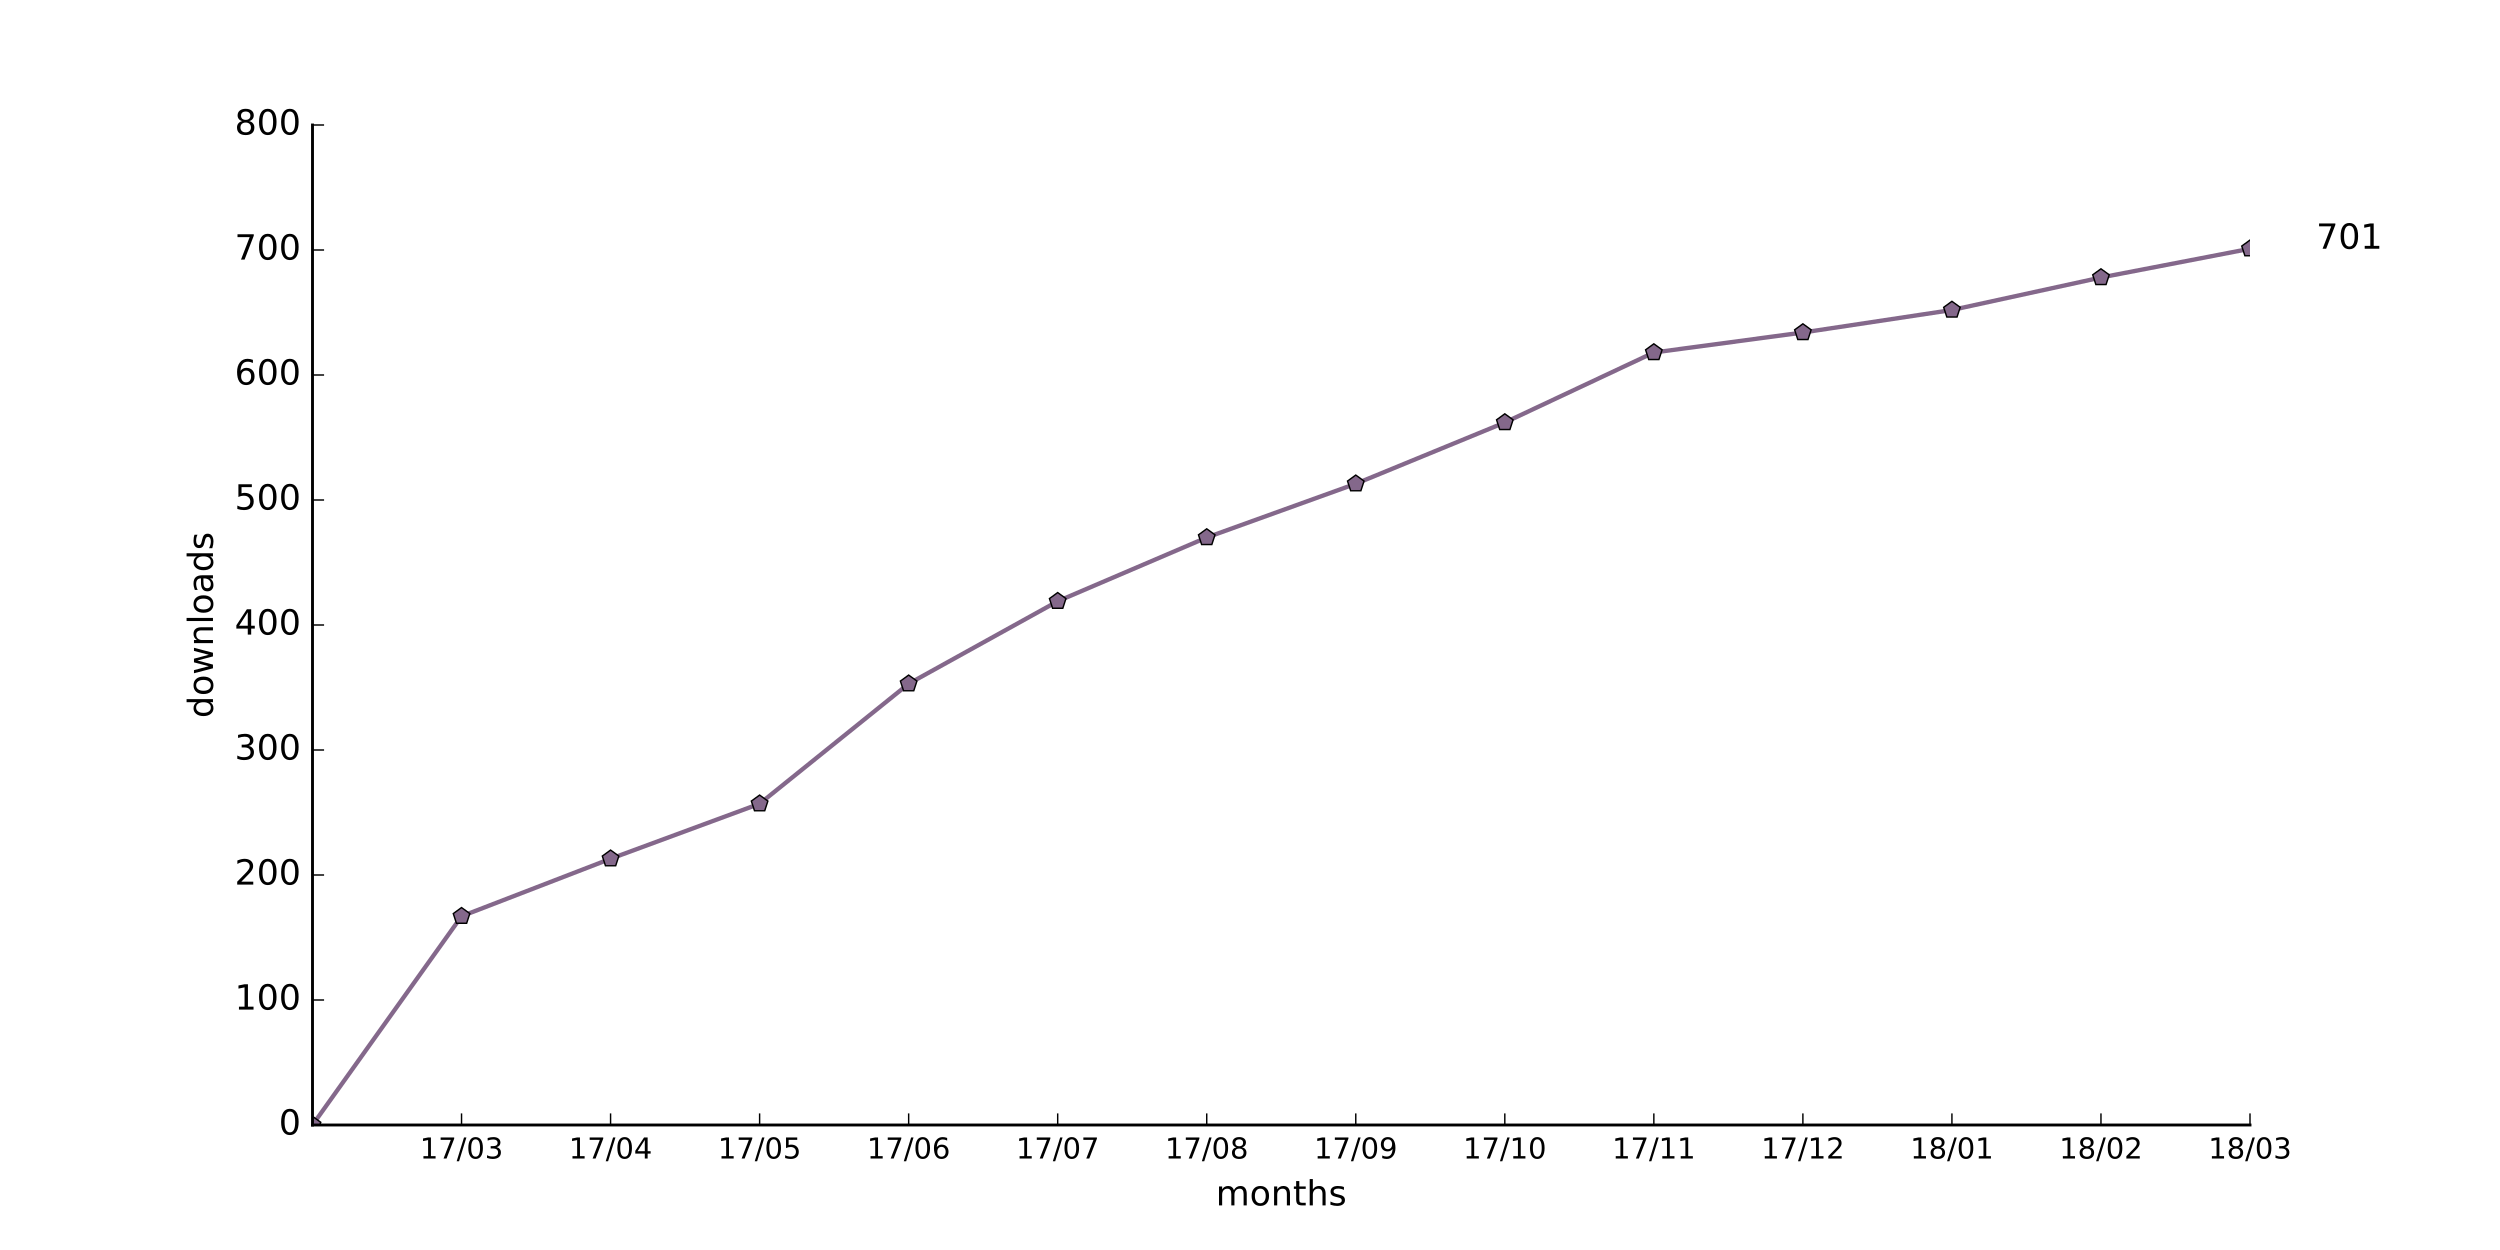
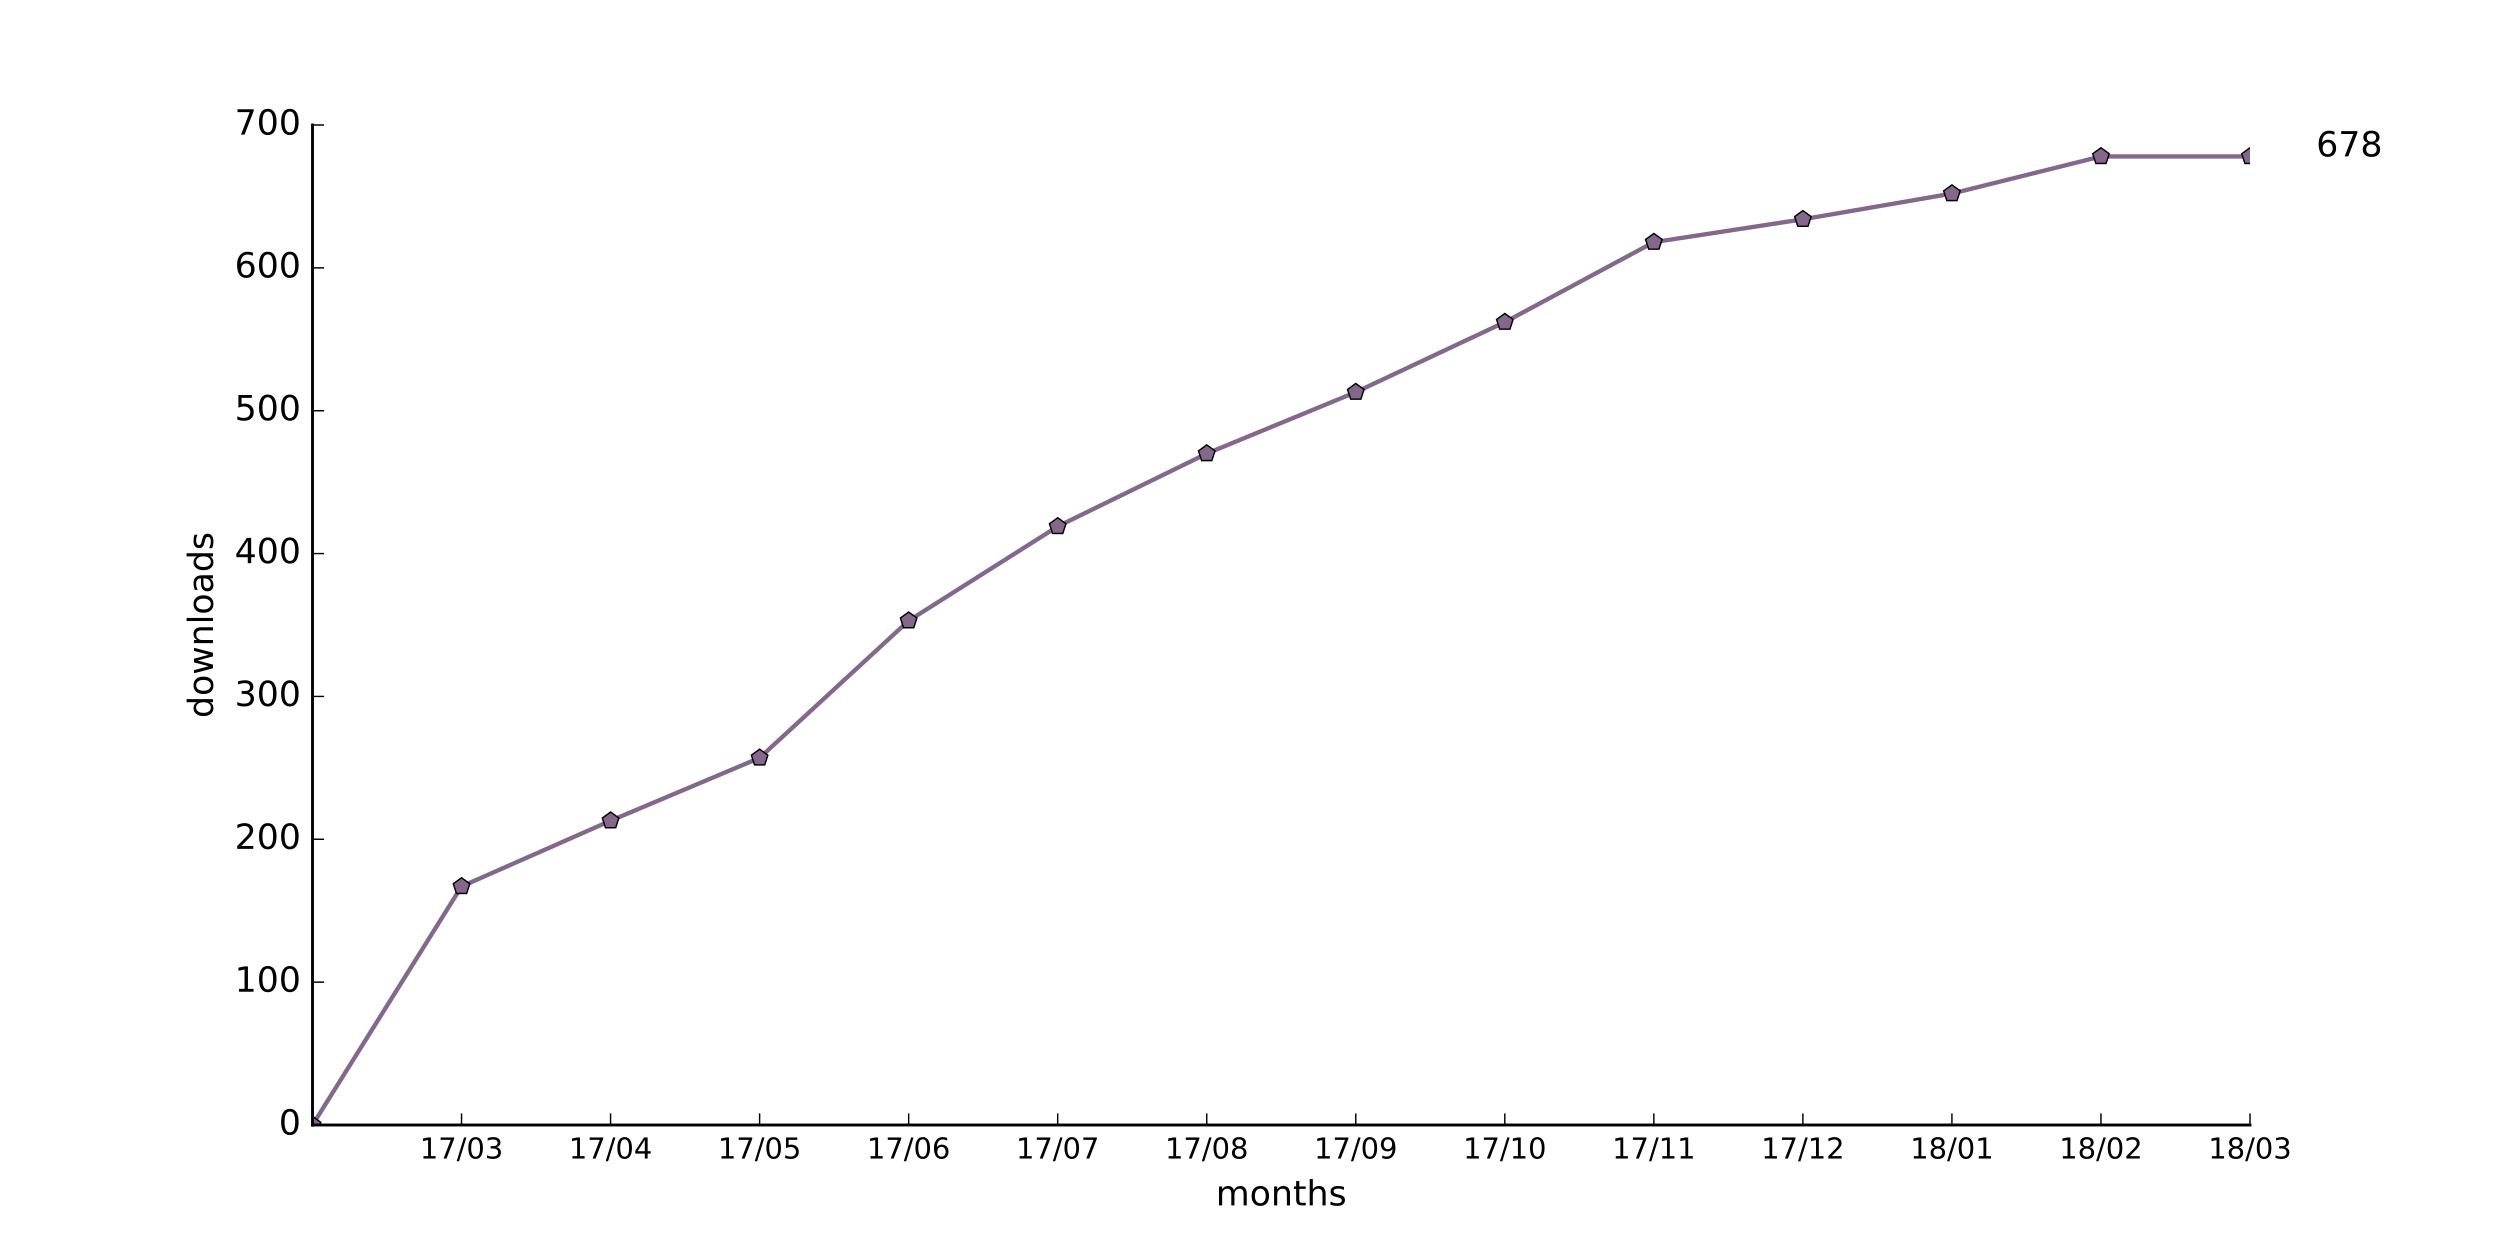
<svg xmlns="http://www.w3.org/2000/svg" xmlns:xlink="http://www.w3.org/1999/xlink" height="432pt" version="1.1" viewBox="0 0 864 432" width="864pt">
  <defs>
    <style type="text/css">
*{stroke-linecap:butt;stroke-linejoin:round;stroke-miterlimit:100000;}
  </style>
  </defs>
  <g id="figure_1">
    <g id="patch_1">
      <path d="M 0 432  L 864 432  L 864 0  L 0 0  z " style="fill:#ffffff;" />
    </g>
    <g id="axes_1">
      <g id="patch_2">
        <path d="M 108 388.8  L 777.6 388.8  L 777.6 43.2  L 108 43.2  z " style="fill:#ffffff;" />
      </g>
      <g id="line2d_1">
-         <path clip-path="url(#p2bde0028c9)" d="M 108 388.8  L 159.508 316.656  L 211.015 296.784  L 262.523 277.776  L 314.031 236.304  L 365.538 207.792  L 417.046 185.76  L 468.554 167.184  L 520.062 146.016  L 571.569 121.824  L 623.077 114.912  L 674.585 107.136  L 726.092 95.904  L 777.6 85.968  " style="fill:none;stroke:#84688b;stroke-linecap:square;stroke-width:1.5;" />
+         <path clip-path="url(#p2e8f63ef7a)" d="M 108 388.8  L 159.508 306.35  L 211.015 283.639  L 262.523 261.915  L 314.031 214.519  L 365.538 181.934  L 417.046 156.754  L 468.554 135.525  L 520.062 111.333  L 571.569 83.685  L 623.077 75.785  L 674.585 66.898  L 726.092 54.062  L 777.6 54.062  " style="fill:none;stroke:#84688b;stroke-linecap:square;stroke-width:1.5;" />
      </g>
      <g id="line2d_2">
        <defs>
-           <path d="M 0 -3  L -2.853 -0.927  L -1.763 2.427  L 1.763 2.427  L 2.853 -0.927  z " id="md21a41f2fe" style="stroke:#000000;stroke-linejoin:miter;stroke-width:0.5;" />
+           <path d="M 0 -3  L -2.853 -0.927  L -1.763 2.427  L 1.763 2.427  L 2.853 -0.927  z " id="meb55455539" style="stroke:#000000;stroke-linejoin:miter;stroke-width:0.5;" />
        </defs>
-         <g clip-path="url(#p2bde0028c9)">
-           <use style="fill:#84688b;stroke:#000000;stroke-linejoin:miter;stroke-width:0.5;" x="108.0" xlink:href="#md21a41f2fe" y="388.8" />
-           <use style="fill:#84688b;stroke:#000000;stroke-linejoin:miter;stroke-width:0.5;" x="159.508" xlink:href="#md21a41f2fe" y="316.656" />
-           <use style="fill:#84688b;stroke:#000000;stroke-linejoin:miter;stroke-width:0.5;" x="211.015" xlink:href="#md21a41f2fe" y="296.784" />
-           <use style="fill:#84688b;stroke:#000000;stroke-linejoin:miter;stroke-width:0.5;" x="262.523" xlink:href="#md21a41f2fe" y="277.776" />
-           <use style="fill:#84688b;stroke:#000000;stroke-linejoin:miter;stroke-width:0.5;" x="314.031" xlink:href="#md21a41f2fe" y="236.304" />
-           <use style="fill:#84688b;stroke:#000000;stroke-linejoin:miter;stroke-width:0.5;" x="365.538" xlink:href="#md21a41f2fe" y="207.792" />
-           <use style="fill:#84688b;stroke:#000000;stroke-linejoin:miter;stroke-width:0.5;" x="417.046" xlink:href="#md21a41f2fe" y="185.76" />
-           <use style="fill:#84688b;stroke:#000000;stroke-linejoin:miter;stroke-width:0.5;" x="468.554" xlink:href="#md21a41f2fe" y="167.184" />
-           <use style="fill:#84688b;stroke:#000000;stroke-linejoin:miter;stroke-width:0.5;" x="520.062" xlink:href="#md21a41f2fe" y="146.016" />
-           <use style="fill:#84688b;stroke:#000000;stroke-linejoin:miter;stroke-width:0.5;" x="571.569" xlink:href="#md21a41f2fe" y="121.824" />
-           <use style="fill:#84688b;stroke:#000000;stroke-linejoin:miter;stroke-width:0.5;" x="623.077" xlink:href="#md21a41f2fe" y="114.912" />
-           <use style="fill:#84688b;stroke:#000000;stroke-linejoin:miter;stroke-width:0.5;" x="674.585" xlink:href="#md21a41f2fe" y="107.136" />
-           <use style="fill:#84688b;stroke:#000000;stroke-linejoin:miter;stroke-width:0.5;" x="726.092" xlink:href="#md21a41f2fe" y="95.904" />
-           <use style="fill:#84688b;stroke:#000000;stroke-linejoin:miter;stroke-width:0.5;" x="777.6" xlink:href="#md21a41f2fe" y="85.968" />
+         <g clip-path="url(#p2e8f63ef7a)">
+           <use style="fill:#84688b;stroke:#000000;stroke-linejoin:miter;stroke-width:0.5;" x="108.0" xlink:href="#meb55455539" y="388.8" />
+           <use style="fill:#84688b;stroke:#000000;stroke-linejoin:miter;stroke-width:0.5;" x="159.508" xlink:href="#meb55455539" y="306.35" />
+           <use style="fill:#84688b;stroke:#000000;stroke-linejoin:miter;stroke-width:0.5;" x="211.015" xlink:href="#meb55455539" y="283.639" />
+           <use style="fill:#84688b;stroke:#000000;stroke-linejoin:miter;stroke-width:0.5;" x="262.523" xlink:href="#meb55455539" y="261.915" />
+           <use style="fill:#84688b;stroke:#000000;stroke-linejoin:miter;stroke-width:0.5;" x="314.031" xlink:href="#meb55455539" y="214.519" />
+           <use style="fill:#84688b;stroke:#000000;stroke-linejoin:miter;stroke-width:0.5;" x="365.538" xlink:href="#meb55455539" y="181.934" />
+           <use style="fill:#84688b;stroke:#000000;stroke-linejoin:miter;stroke-width:0.5;" x="417.046" xlink:href="#meb55455539" y="156.754" />
+           <use style="fill:#84688b;stroke:#000000;stroke-linejoin:miter;stroke-width:0.5;" x="468.554" xlink:href="#meb55455539" y="135.525" />
+           <use style="fill:#84688b;stroke:#000000;stroke-linejoin:miter;stroke-width:0.5;" x="520.062" xlink:href="#meb55455539" y="111.333" />
+           <use style="fill:#84688b;stroke:#000000;stroke-linejoin:miter;stroke-width:0.5;" x="571.569" xlink:href="#meb55455539" y="83.685" />
+           <use style="fill:#84688b;stroke:#000000;stroke-linejoin:miter;stroke-width:0.5;" x="623.077" xlink:href="#meb55455539" y="75.785" />
+           <use style="fill:#84688b;stroke:#000000;stroke-linejoin:miter;stroke-width:0.5;" x="674.585" xlink:href="#meb55455539" y="66.898" />
+           <use style="fill:#84688b;stroke:#000000;stroke-linejoin:miter;stroke-width:0.5;" x="726.092" xlink:href="#meb55455539" y="54.062" />
+           <use style="fill:#84688b;stroke:#000000;stroke-linejoin:miter;stroke-width:0.5;" x="777.6" xlink:href="#meb55455539" y="54.062" />
        </g>
      </g>
      <g id="patch_3">
        <path d="M 108 388.8  L 777.6 388.8  " style="fill:none;stroke:#000000;stroke-linecap:square;stroke-linejoin:miter;" />
      </g>
      <g id="patch_4">
        <path d="M 108 388.8  L 108 43.2  " style="fill:none;stroke:#000000;stroke-linecap:square;stroke-linejoin:miter;" />
      </g>
      <g id="matplotlib.axis_1">
        <g id="xtick_1">
          <g id="line2d_3">
            <defs>
-               <path d="M 0 0  L 0 -4  " id="mab332385b6" style="stroke:#000000;stroke-width:0.5;" />
-             </defs>
-             <g>
-               <use style="stroke:#000000;stroke-width:0.5;" x="159.508" xlink:href="#mab332385b6" y="388.8" />
+               <path d="M 0 0  L 0 -4  " id="mbe666cc389" style="stroke:#000000;stroke-width:0.5;" />
+             </defs>
+             <g>
+               <use style="stroke:#000000;stroke-width:0.5;" x="159.508" xlink:href="#mbe666cc389" y="388.8" />
            </g>
          </g>
          <g id="text_1">
            <defs>
              <path d="M 40.578 39.312  Q 47.656 37.797 51.625 33  Q 55.609 28.219 55.609 21.188  Q 55.609 10.406 48.188 4.484  Q 40.766 -1.422 27.094 -1.422  Q 22.516 -1.422 17.656 -0.516  Q 12.797 0.391 7.625 2.203  L 7.625 11.719  Q 11.719 9.328 16.594 8.109  Q 21.484 6.891 26.812 6.891  Q 36.078 6.891 40.938 10.547  Q 45.797 14.203 45.797 21.188  Q 45.797 27.641 41.281 31.266  Q 36.766 34.906 28.719 34.906  L 20.219 34.906  L 20.219 43.016  L 29.109 43.016  Q 36.375 43.016 40.234 45.922  Q 44.094 48.828 44.094 54.297  Q 44.094 59.906 40.109 62.906  Q 36.141 65.922 28.719 65.922  Q 24.656 65.922 20.016 65.031  Q 15.375 64.156 9.812 62.312  L 9.812 71.094  Q 15.438 72.656 20.344 73.438  Q 25.25 74.219 29.594 74.219  Q 40.828 74.219 47.359 69.109  Q 53.906 64.016 53.906 55.328  Q 53.906 49.266 50.438 45.094  Q 46.969 40.922 40.578 39.312  " id="BitstreamVeraSans-Roman-33" />
              <path d="M 31.781 66.406  Q 24.172 66.406 20.328 58.906  Q 16.5 51.422 16.5 36.375  Q 16.5 21.391 20.328 13.891  Q 24.172 6.391 31.781 6.391  Q 39.453 6.391 43.281 13.891  Q 47.125 21.391 47.125 36.375  Q 47.125 51.422 43.281 58.906  Q 39.453 66.406 31.781 66.406  M 31.781 74.219  Q 44.047 74.219 50.516 64.516  Q 56.984 54.828 56.984 36.375  Q 56.984 17.969 50.516 8.266  Q 44.047 -1.422 31.781 -1.422  Q 19.531 -1.422 13.062 8.266  Q 6.594 17.969 6.594 36.375  Q 6.594 54.828 13.062 64.516  Q 19.531 74.219 31.781 74.219  " id="BitstreamVeraSans-Roman-30" />
              <path d="M 12.406 8.297  L 28.516 8.297  L 28.516 63.922  L 10.984 60.406  L 10.984 69.391  L 28.422 72.906  L 38.281 72.906  L 38.281 8.297  L 54.391 8.297  L 54.391 0  L 12.406 0  z " id="BitstreamVeraSans-Roman-31" />
              <path d="M 8.203 72.906  L 55.078 72.906  L 55.078 68.703  L 28.609 0  L 18.312 0  L 43.219 64.594  L 8.203 64.594  z " id="BitstreamVeraSans-Roman-37" />
              <path d="M 25.391 72.906  L 33.688 72.906  L 8.297 -9.281  L 0 -9.281  z " id="BitstreamVeraSans-Roman-2f" />
            </defs>
            <g transform="translate(145.0983 400.3984)scale(0.1 -0.1)">
              <use xlink:href="#BitstreamVeraSans-Roman-31" />
              <use x="63.623" xlink:href="#BitstreamVeraSans-Roman-37" />
              <use x="127.246" xlink:href="#BitstreamVeraSans-Roman-2f" />
              <use x="160.938" xlink:href="#BitstreamVeraSans-Roman-30" />
              <use x="224.561" xlink:href="#BitstreamVeraSans-Roman-33" />
            </g>
          </g>
        </g>
        <g id="xtick_2">
          <g id="line2d_4">
            <g>
-               <use style="stroke:#000000;stroke-width:0.5;" x="211.015" xlink:href="#mab332385b6" y="388.8" />
+               <use style="stroke:#000000;stroke-width:0.5;" x="211.015" xlink:href="#mbe666cc389" y="388.8" />
            </g>
          </g>
          <g id="text_2">
            <defs>
              <path d="M 37.797 64.312  L 12.891 25.391  L 37.797 25.391  z M 35.203 72.906  L 47.609 72.906  L 47.609 25.391  L 58.016 25.391  L 58.016 17.188  L 47.609 17.188  L 47.609 0  L 37.797 0  L 37.797 17.188  L 4.891 17.188  L 4.891 26.703  z " id="BitstreamVeraSans-Roman-34" />
            </defs>
            <g transform="translate(196.606 400.3984)scale(0.1 -0.1)">
              <use xlink:href="#BitstreamVeraSans-Roman-31" />
              <use x="63.623" xlink:href="#BitstreamVeraSans-Roman-37" />
              <use x="127.246" xlink:href="#BitstreamVeraSans-Roman-2f" />
              <use x="160.938" xlink:href="#BitstreamVeraSans-Roman-30" />
              <use x="224.561" xlink:href="#BitstreamVeraSans-Roman-34" />
            </g>
          </g>
        </g>
        <g id="xtick_3">
          <g id="line2d_5">
            <g>
-               <use style="stroke:#000000;stroke-width:0.5;" x="262.523" xlink:href="#mab332385b6" y="388.8" />
+               <use style="stroke:#000000;stroke-width:0.5;" x="262.523" xlink:href="#mbe666cc389" y="388.8" />
            </g>
          </g>
          <g id="text_3">
            <defs>
              <path d="M 10.797 72.906  L 49.516 72.906  L 49.516 64.594  L 19.828 64.594  L 19.828 46.734  Q 21.969 47.469 24.109 47.828  Q 26.266 48.188 28.422 48.188  Q 40.625 48.188 47.75 41.5  Q 54.891 34.812 54.891 23.391  Q 54.891 11.625 47.562 5.094  Q 40.234 -1.422 26.906 -1.422  Q 22.312 -1.422 17.547 -0.641  Q 12.797 0.141 7.719 1.703  L 7.719 11.625  Q 12.109 9.234 16.797 8.062  Q 21.484 6.891 26.703 6.891  Q 35.156 6.891 40.078 11.328  Q 45.016 15.766 45.016 23.391  Q 45.016 31 40.078 35.438  Q 35.156 39.891 26.703 39.891  Q 22.75 39.891 18.812 39.016  Q 14.891 38.141 10.797 36.281  z " id="BitstreamVeraSans-Roman-35" />
            </defs>
            <g transform="translate(248.1137 400.3984)scale(0.1 -0.1)">
              <use xlink:href="#BitstreamVeraSans-Roman-31" />
              <use x="63.623" xlink:href="#BitstreamVeraSans-Roman-37" />
              <use x="127.246" xlink:href="#BitstreamVeraSans-Roman-2f" />
              <use x="160.938" xlink:href="#BitstreamVeraSans-Roman-30" />
              <use x="224.561" xlink:href="#BitstreamVeraSans-Roman-35" />
            </g>
          </g>
        </g>
        <g id="xtick_4">
          <g id="line2d_6">
            <g>
-               <use style="stroke:#000000;stroke-width:0.5;" x="314.031" xlink:href="#mab332385b6" y="388.8" />
+               <use style="stroke:#000000;stroke-width:0.5;" x="314.031" xlink:href="#mbe666cc389" y="388.8" />
            </g>
          </g>
          <g id="text_4">
            <defs>
              <path d="M 33.016 40.375  Q 26.375 40.375 22.484 35.828  Q 18.609 31.297 18.609 23.391  Q 18.609 15.531 22.484 10.953  Q 26.375 6.391 33.016 6.391  Q 39.656 6.391 43.531 10.953  Q 47.406 15.531 47.406 23.391  Q 47.406 31.297 43.531 35.828  Q 39.656 40.375 33.016 40.375  M 52.594 71.297  L 52.594 62.312  Q 48.875 64.062 45.094 64.984  Q 41.312 65.922 37.594 65.922  Q 27.828 65.922 22.672 59.328  Q 17.531 52.734 16.797 39.406  Q 19.672 43.656 24.016 45.922  Q 28.375 48.188 33.594 48.188  Q 44.578 48.188 50.953 41.516  Q 57.328 34.859 57.328 23.391  Q 57.328 12.156 50.688 5.359  Q 44.047 -1.422 33.016 -1.422  Q 20.359 -1.422 13.672 8.266  Q 6.984 17.969 6.984 36.375  Q 6.984 53.656 15.188 63.938  Q 23.391 74.219 37.203 74.219  Q 40.922 74.219 44.703 73.484  Q 48.484 72.75 52.594 71.297  " id="BitstreamVeraSans-Roman-36" />
            </defs>
            <g transform="translate(299.6214 400.3984)scale(0.1 -0.1)">
              <use xlink:href="#BitstreamVeraSans-Roman-31" />
              <use x="63.623" xlink:href="#BitstreamVeraSans-Roman-37" />
              <use x="127.246" xlink:href="#BitstreamVeraSans-Roman-2f" />
              <use x="160.938" xlink:href="#BitstreamVeraSans-Roman-30" />
              <use x="224.561" xlink:href="#BitstreamVeraSans-Roman-36" />
            </g>
          </g>
        </g>
        <g id="xtick_5">
          <g id="line2d_7">
            <g>
-               <use style="stroke:#000000;stroke-width:0.5;" x="365.538" xlink:href="#mab332385b6" y="388.8" />
+               <use style="stroke:#000000;stroke-width:0.5;" x="365.538" xlink:href="#mbe666cc389" y="388.8" />
            </g>
          </g>
          <g id="text_5">
            <g transform="translate(351.1291 400.3984)scale(0.1 -0.1)">
              <use xlink:href="#BitstreamVeraSans-Roman-31" />
              <use x="63.623" xlink:href="#BitstreamVeraSans-Roman-37" />
              <use x="127.246" xlink:href="#BitstreamVeraSans-Roman-2f" />
              <use x="160.938" xlink:href="#BitstreamVeraSans-Roman-30" />
              <use x="224.561" xlink:href="#BitstreamVeraSans-Roman-37" />
            </g>
          </g>
        </g>
        <g id="xtick_6">
          <g id="line2d_8">
            <g>
-               <use style="stroke:#000000;stroke-width:0.5;" x="417.046" xlink:href="#mab332385b6" y="388.8" />
+               <use style="stroke:#000000;stroke-width:0.5;" x="417.046" xlink:href="#mbe666cc389" y="388.8" />
            </g>
          </g>
          <g id="text_6">
            <defs>
              <path d="M 31.781 34.625  Q 24.75 34.625 20.719 30.859  Q 16.703 27.094 16.703 20.516  Q 16.703 13.922 20.719 10.156  Q 24.75 6.391 31.781 6.391  Q 38.812 6.391 42.859 10.172  Q 46.922 13.969 46.922 20.516  Q 46.922 27.094 42.891 30.859  Q 38.875 34.625 31.781 34.625  M 21.922 38.812  Q 15.578 40.375 12.031 44.719  Q 8.5 49.078 8.5 55.328  Q 8.5 64.062 14.719 69.141  Q 20.953 74.219 31.781 74.219  Q 42.672 74.219 48.875 69.141  Q 55.078 64.062 55.078 55.328  Q 55.078 49.078 51.531 44.719  Q 48 40.375 41.703 38.812  Q 48.828 37.156 52.797 32.312  Q 56.781 27.484 56.781 20.516  Q 56.781 9.906 50.312 4.234  Q 43.844 -1.422 31.781 -1.422  Q 19.734 -1.422 13.25 4.234  Q 6.781 9.906 6.781 20.516  Q 6.781 27.484 10.781 32.312  Q 14.797 37.156 21.922 38.812  M 18.312 54.391  Q 18.312 48.734 21.844 45.562  Q 25.391 42.391 31.781 42.391  Q 38.141 42.391 41.719 45.562  Q 45.312 48.734 45.312 54.391  Q 45.312 60.062 41.719 63.234  Q 38.141 66.406 31.781 66.406  Q 25.391 66.406 21.844 63.234  Q 18.312 60.062 18.312 54.391  " id="BitstreamVeraSans-Roman-38" />
            </defs>
            <g transform="translate(402.6368 400.3984)scale(0.1 -0.1)">
              <use xlink:href="#BitstreamVeraSans-Roman-31" />
              <use x="63.623" xlink:href="#BitstreamVeraSans-Roman-37" />
              <use x="127.246" xlink:href="#BitstreamVeraSans-Roman-2f" />
              <use x="160.938" xlink:href="#BitstreamVeraSans-Roman-30" />
              <use x="224.561" xlink:href="#BitstreamVeraSans-Roman-38" />
            </g>
          </g>
        </g>
        <g id="xtick_7">
          <g id="line2d_9">
            <g>
-               <use style="stroke:#000000;stroke-width:0.5;" x="468.554" xlink:href="#mab332385b6" y="388.8" />
+               <use style="stroke:#000000;stroke-width:0.5;" x="468.554" xlink:href="#mbe666cc389" y="388.8" />
            </g>
          </g>
          <g id="text_7">
            <defs>
              <path d="M 10.984 1.516  L 10.984 10.5  Q 14.703 8.734 18.5 7.812  Q 22.312 6.891 25.984 6.891  Q 35.75 6.891 40.891 13.453  Q 46.047 20.016 46.781 33.406  Q 43.953 29.203 39.594 26.953  Q 35.25 24.703 29.984 24.703  Q 19.047 24.703 12.672 31.312  Q 6.297 37.938 6.297 49.422  Q 6.297 60.641 12.938 67.422  Q 19.578 74.219 30.609 74.219  Q 43.266 74.219 49.922 64.516  Q 56.594 54.828 56.594 36.375  Q 56.594 19.141 48.406 8.859  Q 40.234 -1.422 26.422 -1.422  Q 22.703 -1.422 18.891 -0.688  Q 15.094 0.047 10.984 1.516  M 30.609 32.422  Q 37.25 32.422 41.125 36.953  Q 45.016 41.5 45.016 49.422  Q 45.016 57.281 41.125 61.844  Q 37.25 66.406 30.609 66.406  Q 23.969 66.406 20.094 61.844  Q 16.219 57.281 16.219 49.422  Q 16.219 41.5 20.094 36.953  Q 23.969 32.422 30.609 32.422  " id="BitstreamVeraSans-Roman-39" />
            </defs>
            <g transform="translate(454.1445 400.3984)scale(0.1 -0.1)">
              <use xlink:href="#BitstreamVeraSans-Roman-31" />
              <use x="63.623" xlink:href="#BitstreamVeraSans-Roman-37" />
              <use x="127.246" xlink:href="#BitstreamVeraSans-Roman-2f" />
              <use x="160.938" xlink:href="#BitstreamVeraSans-Roman-30" />
              <use x="224.561" xlink:href="#BitstreamVeraSans-Roman-39" />
            </g>
          </g>
        </g>
        <g id="xtick_8">
          <g id="line2d_10">
            <g>
-               <use style="stroke:#000000;stroke-width:0.5;" x="520.062" xlink:href="#mab332385b6" y="388.8" />
+               <use style="stroke:#000000;stroke-width:0.5;" x="520.062" xlink:href="#mbe666cc389" y="388.8" />
            </g>
          </g>
          <g id="text_8">
            <g transform="translate(505.6522 400.3984)scale(0.1 -0.1)">
              <use xlink:href="#BitstreamVeraSans-Roman-31" />
              <use x="63.623" xlink:href="#BitstreamVeraSans-Roman-37" />
              <use x="127.246" xlink:href="#BitstreamVeraSans-Roman-2f" />
              <use x="160.938" xlink:href="#BitstreamVeraSans-Roman-31" />
              <use x="224.561" xlink:href="#BitstreamVeraSans-Roman-30" />
            </g>
          </g>
        </g>
        <g id="xtick_9">
          <g id="line2d_11">
            <g>
-               <use style="stroke:#000000;stroke-width:0.5;" x="571.569" xlink:href="#mab332385b6" y="388.8" />
+               <use style="stroke:#000000;stroke-width:0.5;" x="571.569" xlink:href="#mbe666cc389" y="388.8" />
            </g>
          </g>
          <g id="text_9">
            <g transform="translate(557.1599 400.3984)scale(0.1 -0.1)">
              <use xlink:href="#BitstreamVeraSans-Roman-31" />
              <use x="63.623" xlink:href="#BitstreamVeraSans-Roman-37" />
              <use x="127.246" xlink:href="#BitstreamVeraSans-Roman-2f" />
              <use x="160.938" xlink:href="#BitstreamVeraSans-Roman-31" />
              <use x="224.561" xlink:href="#BitstreamVeraSans-Roman-31" />
            </g>
          </g>
        </g>
        <g id="xtick_10">
          <g id="line2d_12">
            <g>
-               <use style="stroke:#000000;stroke-width:0.5;" x="623.077" xlink:href="#mab332385b6" y="388.8" />
+               <use style="stroke:#000000;stroke-width:0.5;" x="623.077" xlink:href="#mbe666cc389" y="388.8" />
            </g>
          </g>
          <g id="text_10">
            <defs>
              <path d="M 19.188 8.297  L 53.609 8.297  L 53.609 0  L 7.328 0  L 7.328 8.297  Q 12.938 14.109 22.625 23.891  Q 32.328 33.688 34.812 36.531  Q 39.547 41.844 41.422 45.531  Q 43.312 49.219 43.312 52.781  Q 43.312 58.594 39.234 62.25  Q 35.156 65.922 28.609 65.922  Q 23.969 65.922 18.812 64.312  Q 13.672 62.703 7.812 59.422  L 7.812 69.391  Q 13.766 71.781 18.938 73  Q 24.125 74.219 28.422 74.219  Q 39.75 74.219 46.484 68.547  Q 53.219 62.891 53.219 53.422  Q 53.219 48.922 51.531 44.891  Q 49.859 40.875 45.406 35.406  Q 44.188 33.984 37.641 27.219  Q 31.109 20.453 19.188 8.297  " id="BitstreamVeraSans-Roman-32" />
            </defs>
            <g transform="translate(608.6675 400.3984)scale(0.1 -0.1)">
              <use xlink:href="#BitstreamVeraSans-Roman-31" />
              <use x="63.623" xlink:href="#BitstreamVeraSans-Roman-37" />
              <use x="127.246" xlink:href="#BitstreamVeraSans-Roman-2f" />
              <use x="160.938" xlink:href="#BitstreamVeraSans-Roman-31" />
              <use x="224.561" xlink:href="#BitstreamVeraSans-Roman-32" />
            </g>
          </g>
        </g>
        <g id="xtick_11">
          <g id="line2d_13">
            <g>
-               <use style="stroke:#000000;stroke-width:0.5;" x="674.585" xlink:href="#mab332385b6" y="388.8" />
+               <use style="stroke:#000000;stroke-width:0.5;" x="674.585" xlink:href="#mbe666cc389" y="388.8" />
            </g>
          </g>
          <g id="text_11">
            <g transform="translate(660.1752 400.3984)scale(0.1 -0.1)">
              <use xlink:href="#BitstreamVeraSans-Roman-31" />
              <use x="63.623" xlink:href="#BitstreamVeraSans-Roman-38" />
              <use x="127.246" xlink:href="#BitstreamVeraSans-Roman-2f" />
              <use x="160.938" xlink:href="#BitstreamVeraSans-Roman-30" />
              <use x="224.561" xlink:href="#BitstreamVeraSans-Roman-31" />
            </g>
          </g>
        </g>
        <g id="xtick_12">
          <g id="line2d_14">
            <g>
-               <use style="stroke:#000000;stroke-width:0.5;" x="726.092" xlink:href="#mab332385b6" y="388.8" />
+               <use style="stroke:#000000;stroke-width:0.5;" x="726.092" xlink:href="#mbe666cc389" y="388.8" />
            </g>
          </g>
          <g id="text_12">
            <g transform="translate(711.6829 400.3984)scale(0.1 -0.1)">
              <use xlink:href="#BitstreamVeraSans-Roman-31" />
              <use x="63.623" xlink:href="#BitstreamVeraSans-Roman-38" />
              <use x="127.246" xlink:href="#BitstreamVeraSans-Roman-2f" />
              <use x="160.938" xlink:href="#BitstreamVeraSans-Roman-30" />
              <use x="224.561" xlink:href="#BitstreamVeraSans-Roman-32" />
            </g>
          </g>
        </g>
        <g id="xtick_13">
          <g id="line2d_15">
            <g>
-               <use style="stroke:#000000;stroke-width:0.5;" x="777.6" xlink:href="#mab332385b6" y="388.8" />
+               <use style="stroke:#000000;stroke-width:0.5;" x="777.6" xlink:href="#mbe666cc389" y="388.8" />
            </g>
          </g>
          <g id="text_13">
            <g transform="translate(763.1906 400.3984)scale(0.1 -0.1)">
              <use xlink:href="#BitstreamVeraSans-Roman-31" />
              <use x="63.623" xlink:href="#BitstreamVeraSans-Roman-38" />
              <use x="127.246" xlink:href="#BitstreamVeraSans-Roman-2f" />
              <use x="160.938" xlink:href="#BitstreamVeraSans-Roman-30" />
              <use x="224.561" xlink:href="#BitstreamVeraSans-Roman-33" />
            </g>
          </g>
        </g>
        <g id="text_14">
          <defs>
            <path d="M 54.891 33.016  L 54.891 0  L 45.906 0  L 45.906 32.719  Q 45.906 40.484 42.875 44.328  Q 39.844 48.188 33.797 48.188  Q 26.516 48.188 22.312 43.547  Q 18.109 38.922 18.109 30.906  L 18.109 0  L 9.078 0  L 9.078 54.688  L 18.109 54.688  L 18.109 46.188  Q 21.344 51.125 25.703 53.562  Q 30.078 56 35.797 56  Q 45.219 56 50.047 50.172  Q 54.891 44.344 54.891 33.016  " id="BitstreamVeraSans-Roman-6e" />
            <path d="M 52 44.188  Q 55.375 50.25 60.062 53.125  Q 64.75 56 71.094 56  Q 79.641 56 84.281 50.016  Q 88.922 44.047 88.922 33.016  L 88.922 0  L 79.891 0  L 79.891 32.719  Q 79.891 40.578 77.094 44.375  Q 74.312 48.188 68.609 48.188  Q 61.625 48.188 57.562 43.547  Q 53.516 38.922 53.516 30.906  L 53.516 0  L 44.484 0  L 44.484 32.719  Q 44.484 40.625 41.703 44.406  Q 38.922 48.188 33.109 48.188  Q 26.219 48.188 22.156 43.531  Q 18.109 38.875 18.109 30.906  L 18.109 0  L 9.078 0  L 9.078 54.688  L 18.109 54.688  L 18.109 46.188  Q 21.188 51.219 25.484 53.609  Q 29.781 56 35.688 56  Q 41.656 56 45.828 52.969  Q 50 49.953 52 44.188  " id="BitstreamVeraSans-Roman-6d" />
            <path d="M 30.609 48.391  Q 23.391 48.391 19.188 42.75  Q 14.984 37.109 14.984 27.297  Q 14.984 17.484 19.156 11.844  Q 23.344 6.203 30.609 6.203  Q 37.797 6.203 41.984 11.859  Q 46.188 17.531 46.188 27.297  Q 46.188 37.016 41.984 42.703  Q 37.797 48.391 30.609 48.391  M 30.609 56  Q 42.328 56 49.016 48.375  Q 55.719 40.766 55.719 27.297  Q 55.719 13.875 49.016 6.219  Q 42.328 -1.422 30.609 -1.422  Q 18.844 -1.422 12.172 6.219  Q 5.516 13.875 5.516 27.297  Q 5.516 40.766 12.172 48.375  Q 18.844 56 30.609 56  " id="BitstreamVeraSans-Roman-6f" />
            <path d="M 54.891 33.016  L 54.891 0  L 45.906 0  L 45.906 32.719  Q 45.906 40.484 42.875 44.328  Q 39.844 48.188 33.797 48.188  Q 26.516 48.188 22.312 43.547  Q 18.109 38.922 18.109 30.906  L 18.109 0  L 9.078 0  L 9.078 75.984  L 18.109 75.984  L 18.109 46.188  Q 21.344 51.125 25.703 53.562  Q 30.078 56 35.797 56  Q 45.219 56 50.047 50.172  Q 54.891 44.344 54.891 33.016  " id="BitstreamVeraSans-Roman-68" />
            <path d="M 18.312 70.219  L 18.312 54.688  L 36.812 54.688  L 36.812 47.703  L 18.312 47.703  L 18.312 18.016  Q 18.312 11.328 20.141 9.422  Q 21.969 7.516 27.594 7.516  L 36.812 7.516  L 36.812 0  L 27.594 0  Q 17.188 0 13.234 3.875  Q 9.281 7.766 9.281 18.016  L 9.281 47.703  L 2.688 47.703  L 2.688 54.688  L 9.281 54.688  L 9.281 70.219  z " id="BitstreamVeraSans-Roman-74" />
            <path d="M 44.281 53.078  L 44.281 44.578  Q 40.484 46.531 36.375 47.5  Q 32.281 48.484 27.875 48.484  Q 21.188 48.484 17.844 46.438  Q 14.5 44.391 14.5 40.281  Q 14.5 37.156 16.891 35.375  Q 19.281 33.594 26.516 31.984  L 29.594 31.297  Q 39.156 29.25 43.188 25.516  Q 47.219 21.781 47.219 15.094  Q 47.219 7.469 41.188 3.016  Q 35.156 -1.422 24.609 -1.422  Q 20.219 -1.422 15.453 -0.562  Q 10.688 0.297 5.422 2  L 5.422 11.281  Q 10.406 8.688 15.234 7.391  Q 20.062 6.109 24.812 6.109  Q 31.156 6.109 34.562 8.281  Q 37.984 10.453 37.984 14.406  Q 37.984 18.062 35.516 20.016  Q 33.062 21.969 24.703 23.781  L 21.578 24.516  Q 13.234 26.266 9.516 29.906  Q 5.812 33.547 5.812 39.891  Q 5.812 47.609 11.281 51.797  Q 16.75 56 26.812 56  Q 31.781 56 36.172 55.266  Q 40.578 54.547 44.281 53.078  " id="BitstreamVeraSans-Roman-73" />
          </defs>
          <g transform="translate(420.2016 416.5962)scale(0.12 -0.12)">
            <use xlink:href="#BitstreamVeraSans-Roman-6d" />
            <use x="97.412" xlink:href="#BitstreamVeraSans-Roman-6f" />
            <use x="158.594" xlink:href="#BitstreamVeraSans-Roman-6e" />
            <use x="221.973" xlink:href="#BitstreamVeraSans-Roman-74" />
            <use x="261.182" xlink:href="#BitstreamVeraSans-Roman-68" />
            <use x="324.561" xlink:href="#BitstreamVeraSans-Roman-73" />
          </g>
        </g>
      </g>
      <g id="matplotlib.axis_2">
        <g id="ytick_1">
          <g id="line2d_16">
            <defs>
-               <path d="M 0 0  L 4 0  " id="m1ffa81e318" style="stroke:#000000;stroke-width:0.5;" />
-             </defs>
-             <g>
-               <use style="stroke:#000000;stroke-width:0.5;" x="108.0" xlink:href="#m1ffa81e318" y="388.8" />
+               <path d="M 0 0  L 4 0  " id="m092600ea64" style="stroke:#000000;stroke-width:0.5;" />
+             </defs>
+             <g>
+               <use style="stroke:#000000;stroke-width:0.5;" x="108.0" xlink:href="#m092600ea64" y="388.8" />
            </g>
          </g>
          <g id="text_15">
            <g transform="translate(96.365 392.1112)scale(0.12 -0.12)">
              <use xlink:href="#BitstreamVeraSans-Roman-30" />
            </g>
          </g>
        </g>
        <g id="ytick_2">
          <g id="line2d_17">
            <g>
-               <use style="stroke:#000000;stroke-width:0.5;" x="108.0" xlink:href="#m1ffa81e318" y="345.6" />
+               <use style="stroke:#000000;stroke-width:0.5;" x="108.0" xlink:href="#m092600ea64" y="339.429" />
            </g>
          </g>
          <g id="text_16">
-             <g transform="translate(81.095 348.9112)scale(0.12 -0.12)">
+             <g transform="translate(81.095 342.7398)scale(0.12 -0.12)">
              <use xlink:href="#BitstreamVeraSans-Roman-31" />
              <use x="63.623" xlink:href="#BitstreamVeraSans-Roman-30" />
              <use x="127.246" xlink:href="#BitstreamVeraSans-Roman-30" />
            </g>
          </g>
        </g>
        <g id="ytick_3">
          <g id="line2d_18">
            <g>
-               <use style="stroke:#000000;stroke-width:0.5;" x="108.0" xlink:href="#m1ffa81e318" y="302.4" />
+               <use style="stroke:#000000;stroke-width:0.5;" x="108.0" xlink:href="#m092600ea64" y="290.057" />
            </g>
          </g>
          <g id="text_17">
-             <g transform="translate(81.095 305.7113)scale(0.12 -0.12)">
+             <g transform="translate(81.095 293.3684)scale(0.12 -0.12)">
              <use xlink:href="#BitstreamVeraSans-Roman-32" />
              <use x="63.623" xlink:href="#BitstreamVeraSans-Roman-30" />
              <use x="127.246" xlink:href="#BitstreamVeraSans-Roman-30" />
            </g>
          </g>
        </g>
        <g id="ytick_4">
          <g id="line2d_19">
            <g>
-               <use style="stroke:#000000;stroke-width:0.5;" x="108.0" xlink:href="#m1ffa81e318" y="259.2" />
+               <use style="stroke:#000000;stroke-width:0.5;" x="108.0" xlink:href="#m092600ea64" y="240.686" />
            </g>
          </g>
          <g id="text_18">
-             <g transform="translate(81.095 262.5113)scale(0.12 -0.12)">
+             <g transform="translate(81.095 243.997)scale(0.12 -0.12)">
              <use xlink:href="#BitstreamVeraSans-Roman-33" />
              <use x="63.623" xlink:href="#BitstreamVeraSans-Roman-30" />
              <use x="127.246" xlink:href="#BitstreamVeraSans-Roman-30" />
            </g>
          </g>
        </g>
        <g id="ytick_5">
          <g id="line2d_20">
            <g>
-               <use style="stroke:#000000;stroke-width:0.5;" x="108.0" xlink:href="#m1ffa81e318" y="216.0" />
+               <use style="stroke:#000000;stroke-width:0.5;" x="108.0" xlink:href="#m092600ea64" y="191.314" />
            </g>
          </g>
          <g id="text_19">
-             <g transform="translate(81.095 219.3113)scale(0.12 -0.12)">
+             <g transform="translate(81.095 194.6255)scale(0.12 -0.12)">
              <use xlink:href="#BitstreamVeraSans-Roman-34" />
              <use x="63.623" xlink:href="#BitstreamVeraSans-Roman-30" />
              <use x="127.246" xlink:href="#BitstreamVeraSans-Roman-30" />
            </g>
          </g>
        </g>
        <g id="ytick_6">
          <g id="line2d_21">
            <g>
-               <use style="stroke:#000000;stroke-width:0.5;" x="108.0" xlink:href="#m1ffa81e318" y="172.8" />
+               <use style="stroke:#000000;stroke-width:0.5;" x="108.0" xlink:href="#m092600ea64" y="141.943" />
            </g>
          </g>
          <g id="text_20">
-             <g transform="translate(81.095 176.1113)scale(0.12 -0.12)">
+             <g transform="translate(81.095 145.2541)scale(0.12 -0.12)">
              <use xlink:href="#BitstreamVeraSans-Roman-35" />
              <use x="63.623" xlink:href="#BitstreamVeraSans-Roman-30" />
              <use x="127.246" xlink:href="#BitstreamVeraSans-Roman-30" />
            </g>
          </g>
        </g>
        <g id="ytick_7">
          <g id="line2d_22">
            <g>
-               <use style="stroke:#000000;stroke-width:0.5;" x="108.0" xlink:href="#m1ffa81e318" y="129.6" />
+               <use style="stroke:#000000;stroke-width:0.5;" x="108.0" xlink:href="#m092600ea64" y="92.571" />
            </g>
          </g>
          <g id="text_21">
-             <g transform="translate(81.095 132.9112)scale(0.12 -0.12)">
+             <g transform="translate(81.095 95.88268)scale(0.12 -0.12)">
              <use xlink:href="#BitstreamVeraSans-Roman-36" />
              <use x="63.623" xlink:href="#BitstreamVeraSans-Roman-30" />
              <use x="127.246" xlink:href="#BitstreamVeraSans-Roman-30" />
            </g>
          </g>
        </g>
        <g id="ytick_8">
          <g id="line2d_23">
            <g>
-               <use style="stroke:#000000;stroke-width:0.5;" x="108.0" xlink:href="#m1ffa81e318" y="86.4" />
+               <use style="stroke:#000000;stroke-width:0.5;" x="108.0" xlink:href="#m092600ea64" y="43.2" />
            </g>
          </g>
          <g id="text_22">
-             <g transform="translate(81.095 89.71125)scale(0.12 -0.12)">
+             <g transform="translate(81.095 46.51125)scale(0.12 -0.12)">
              <use xlink:href="#BitstreamVeraSans-Roman-37" />
              <use x="63.623" xlink:href="#BitstreamVeraSans-Roman-30" />
              <use x="127.246" xlink:href="#BitstreamVeraSans-Roman-30" />
            </g>
          </g>
        </g>
-         <g id="ytick_9">
-           <g id="line2d_24">
-             <g>
-               <use style="stroke:#000000;stroke-width:0.5;" x="108.0" xlink:href="#m1ffa81e318" y="43.2" />
-             </g>
-           </g>
-           <g id="text_23">
-             <g transform="translate(81.095 46.51125)scale(0.12 -0.12)">
-               <use xlink:href="#BitstreamVeraSans-Roman-38" />
-               <use x="63.623" xlink:href="#BitstreamVeraSans-Roman-30" />
-               <use x="127.246" xlink:href="#BitstreamVeraSans-Roman-30" />
-             </g>
-           </g>
-         </g>
-         <g id="text_24">
+         <g id="text_23">
          <defs>
            <path d="M 45.406 46.391  L 45.406 75.984  L 54.391 75.984  L 54.391 0  L 45.406 0  L 45.406 8.203  Q 42.578 3.328 38.25 0.953  Q 33.938 -1.422 27.875 -1.422  Q 17.969 -1.422 11.734 6.484  Q 5.516 14.406 5.516 27.297  Q 5.516 40.188 11.734 48.094  Q 17.969 56 27.875 56  Q 33.938 56 38.25 53.625  Q 42.578 51.266 45.406 46.391  M 14.797 27.297  Q 14.797 17.391 18.875 11.75  Q 22.953 6.109 30.078 6.109  Q 37.203 6.109 41.297 11.75  Q 45.406 17.391 45.406 27.297  Q 45.406 37.203 41.297 42.844  Q 37.203 48.484 30.078 48.484  Q 22.953 48.484 18.875 42.844  Q 14.797 37.203 14.797 27.297  " id="BitstreamVeraSans-Roman-64" />
            <path d="M 34.281 27.484  Q 23.391 27.484 19.188 25  Q 14.984 22.516 14.984 16.5  Q 14.984 11.719 18.141 8.906  Q 21.297 6.109 26.703 6.109  Q 34.188 6.109 38.703 11.406  Q 43.219 16.703 43.219 25.484  L 43.219 27.484  z M 52.203 31.203  L 52.203 0  L 43.219 0  L 43.219 8.297  Q 40.141 3.328 35.547 0.953  Q 30.953 -1.422 24.312 -1.422  Q 15.922 -1.422 10.953 3.297  Q 6 8.016 6 15.922  Q 6 25.141 12.172 29.828  Q 18.359 34.516 30.609 34.516  L 43.219 34.516  L 43.219 35.406  Q 43.219 41.609 39.141 45  Q 35.062 48.391 27.688 48.391  Q 23 48.391 18.547 47.266  Q 14.109 46.141 10.016 43.891  L 10.016 52.203  Q 14.938 54.109 19.578 55.047  Q 24.219 56 28.609 56  Q 40.484 56 46.344 49.844  Q 52.203 43.703 52.203 31.203  " id="BitstreamVeraSans-Roman-61" />
            <path d="M 9.422 75.984  L 18.406 75.984  L 18.406 0  L 9.422 0  z " id="BitstreamVeraSans-Roman-6c" />
            <path d="M 4.203 54.688  L 13.188 54.688  L 24.422 12.016  L 35.594 54.688  L 46.188 54.688  L 57.422 12.016  L 68.609 54.688  L 77.594 54.688  L 63.281 0  L 52.688 0  L 40.922 44.828  L 29.109 0  L 18.5 0  z " id="BitstreamVeraSans-Roman-77" />
          </defs>
          <g transform="translate(73.59937 248.1394)rotate(-90.0)scale(0.12 -0.12)">
            <use xlink:href="#BitstreamVeraSans-Roman-64" />
            <use x="63.477" xlink:href="#BitstreamVeraSans-Roman-6f" />
            <use x="124.658" xlink:href="#BitstreamVeraSans-Roman-77" />
            <use x="206.445" xlink:href="#BitstreamVeraSans-Roman-6e" />
            <use x="269.824" xlink:href="#BitstreamVeraSans-Roman-6c" />
            <use x="297.607" xlink:href="#BitstreamVeraSans-Roman-6f" />
            <use x="358.789" xlink:href="#BitstreamVeraSans-Roman-61" />
            <use x="420.068" xlink:href="#BitstreamVeraSans-Roman-64" />
            <use x="483.545" xlink:href="#BitstreamVeraSans-Roman-73" />
          </g>
        </g>
      </g>
-       <g id="text_25">
+       <g id="text_24">
        <defs>
          <path id="BitstreamVeraSans-Roman-20" />
        </defs>
-         <g transform="translate(777.6 85.968)scale(0.12 -0.12)">
+         <g transform="translate(777.6 54.06171)scale(0.12 -0.12)">
          <use xlink:href="#BitstreamVeraSans-Roman-20" />
          <use x="31.787" xlink:href="#BitstreamVeraSans-Roman-20" />
          <use x="63.574" xlink:href="#BitstreamVeraSans-Roman-20" />
          <use x="95.361" xlink:href="#BitstreamVeraSans-Roman-20" />
          <use x="127.148" xlink:href="#BitstreamVeraSans-Roman-20" />
          <use x="158.936" xlink:href="#BitstreamVeraSans-Roman-20" />
-           <use x="190.723" xlink:href="#BitstreamVeraSans-Roman-37" />
-           <use x="254.346" xlink:href="#BitstreamVeraSans-Roman-30" />
-           <use x="317.969" xlink:href="#BitstreamVeraSans-Roman-31" />
+           <use x="190.723" xlink:href="#BitstreamVeraSans-Roman-36" />
+           <use x="254.346" xlink:href="#BitstreamVeraSans-Roman-37" />
+           <use x="317.969" xlink:href="#BitstreamVeraSans-Roman-38" />
        </g>
      </g>
    </g>
  </g>
  <defs>
-     <clipPath id="p2bde0028c9">
+     <clipPath id="p2e8f63ef7a">
      <rect height="345.6" width="669.6" x="108.0" y="43.2" />
    </clipPath>
  </defs>
</svg>
